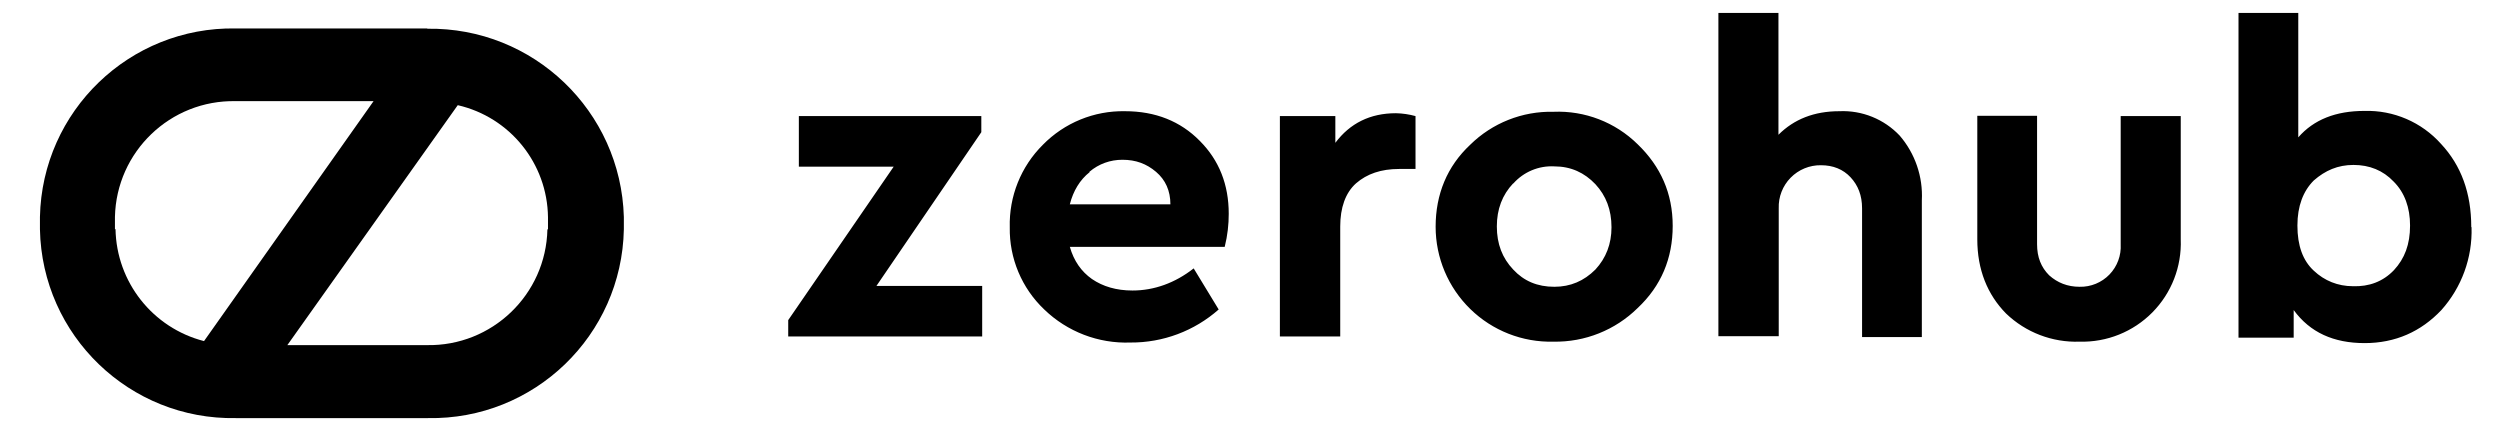
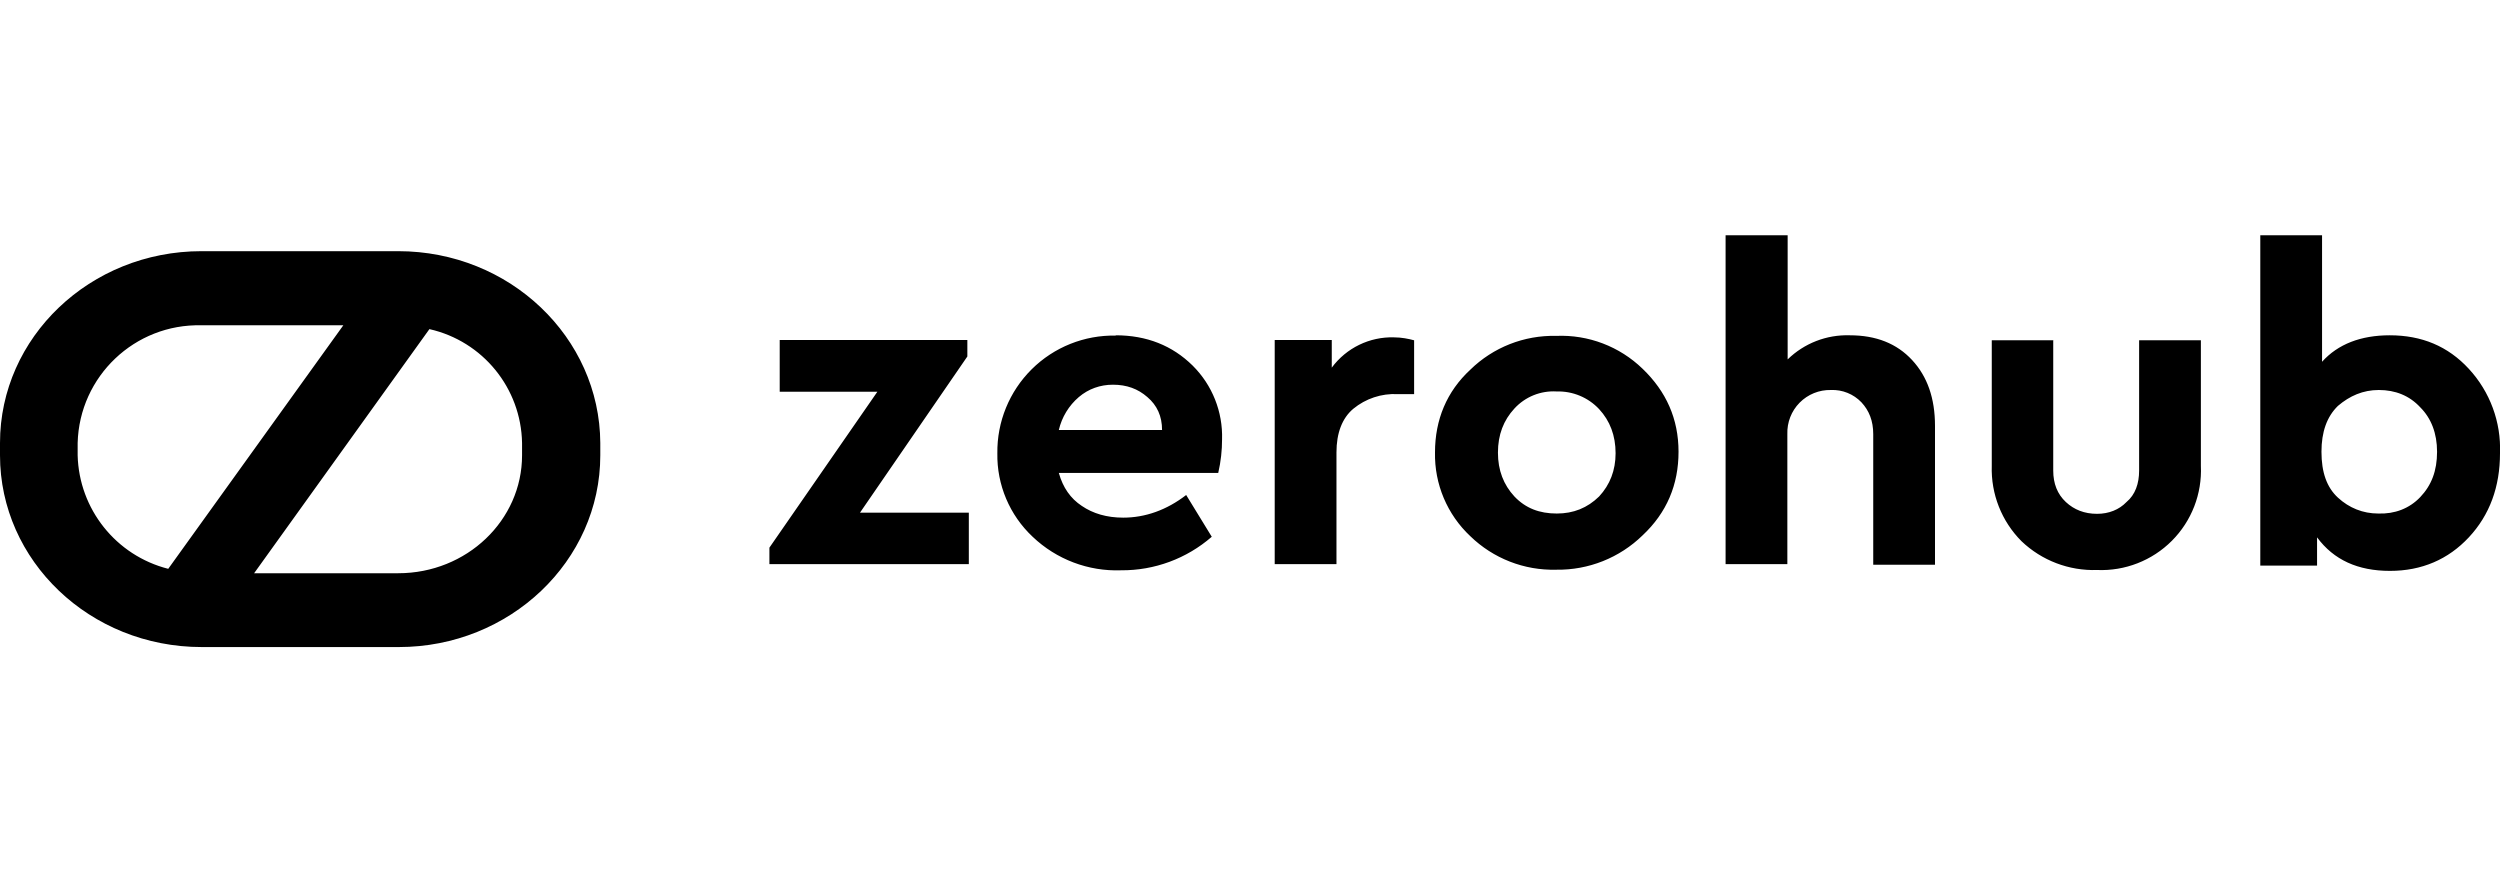
- <svg xmlns="http://www.w3.org/2000/svg" width="116" height="20" viewBox="0 0 86 15">
-   <g fill-rule="evenodd">
-     <path d="M14.37.99H7.7A6.7 6.7 0 0 0 .89 7.55v.43a6.7 6.7 0 0 0 6.82 6.57h6.68a6.7 6.7 0 0 0 6.82-6.57v-.43A6.74 6.74 0 0 0 14.37 1zM3.5 7.98v-.43a4.12 4.12 0 0 1 4.2-4.03h4.8L6.6 11.87a4.1 4.1 0 0 1-3.08-3.9zm15.05 0a4.12 4.12 0 0 1-4.2 4.03H9.5l5.93-8.35a4.05 4.05 0 0 1 3.14 3.9v.42z" fill-rule="nonzero" />
-     <path d="M66.38 6.97a3.2 3.2 0 0 0-.77-2.25 2.72 2.72 0 0 0-2.1-.85c-.88 0-1.58.28-2.12.82V.45H59.3V11.7h2.1V7.25a1.45 1.45 0 0 1 1.47-1.5c.42 0 .77.14 1.03.42.26.28.4.63.4 1.08v4.48h2.08V6.97zM42.12 8.59h-5.39c.14.49.4.86.77 1.12.38.26.85.4 1.41.4.75 0 1.48-.26 2.13-.77l.87 1.43a4.59 4.59 0 0 1-3.07 1.15 4.1 4.1 0 0 1-3-1.15 3.85 3.85 0 0 1-1.2-2.86 3.9 3.9 0 0 1 1.15-2.87 3.9 3.9 0 0 1 2.86-1.17c1.06 0 1.93.35 2.6 1.03.68.68 1.01 1.53 1.01 2.54 0 .37-.04.75-.14 1.15zm-4.7-2.6c-.34.27-.57.65-.69 1.12h3.5c0-.47-.17-.85-.5-1.13-.33-.28-.7-.42-1.17-.42-.42 0-.82.14-1.15.42zm-3.74 3.96v1.76h-6.75v-.57L30.6 5.8h-3.3V4.04h6.35v.56L30 9.95h3.68zm15.08-4.06V4.04a2.8 2.8 0 0 0-.68-.1c-.9 0-1.6.35-2.11 1.03v-.93h-1.93v7.67h2.1V7.88c0-.65.18-1.17.55-1.5.38-.33.87-.5 1.5-.5h.57zm7.73-.87c.8.77 1.22 1.71 1.22 2.84s-.4 2.09-1.22 2.86a4.07 4.07 0 0 1-2.93 1.17 4 4 0 0 1-4.1-4c0-1.13.4-2.1 1.2-2.85a4 4 0 0 1 2.9-1.15 3.94 3.94 0 0 1 2.93 1.13zm-4.33 1.36c-.38.4-.57.9-.57 1.5 0 .61.19 1.1.57 1.5.37.4.84.6 1.43.6.56 0 1.03-.2 1.43-.6.37-.4.56-.89.56-1.47 0-.61-.19-1.1-.56-1.5-.38-.4-.85-.62-1.43-.62a1.78 1.78 0 0 0-1.43.6zm23.23 1.95a3.43 3.43 0 0 1-3.52 3.56 3.52 3.52 0 0 1-2.56-.98c-.65-.66-1-1.53-1-2.58v-4.3h2.08V8.5c0 .45.14.8.42 1.08.29.26.64.4 1.06.4A1.4 1.4 0 0 0 73.3 8.5V4.04h2.09v4.29zM85.5 7.9c0-1.18-.35-2.14-1.05-2.89a3.44 3.44 0 0 0-2.67-1.15c-.99 0-1.76.3-2.3.92V.45H77.4v11.3h1.92v-.96c.57.78 1.39 1.15 2.47 1.15 1.07 0 1.96-.4 2.67-1.15a4.13 4.13 0 0 0 1.05-2.88zm-2.13-.05c0 .66-.19 1.15-.56 1.55-.38.4-.87.58-1.43.56-.52 0-.99-.19-1.36-.54-.38-.35-.57-.87-.57-1.57 0-.68.2-1.2.57-1.57.4-.35.84-.54 1.38-.54.56 0 1.03.19 1.4.58.38.38.57.9.57 1.53z" />
-   </g>
+ <svg xmlns="http://www.w3.org/2000/svg" width="85" height="30" viewBox="0 0 85 30">
+   <path d="M13.54 8.54c3.79 0 6.85 2.93 6.87 6.52v.42c0 3.6-3.08 6.52-6.85 6.52h-6.7C3.05 22 0 19.06 0 15.48v-.42c0-3.59 3.06-6.52 6.85-6.52zm1.06 2.65l-5.96 8.3h4.9c2.33 0 4.21-1.8 4.21-4.01v-.42a4.04 4.04 0 0 0-3.15-3.87zM78.95 8v4.3c.54-.6 1.32-.9 2.3-.9 1.09 0 1.98.37 2.69 1.14A4 4 0 0 1 85 15.41c0 1.14-.35 2.1-1.06 2.86-.7.75-1.6 1.14-2.68 1.14-1.09 0-1.91-.37-2.48-1.14v.96h-1.93V8h2.1zm-41.02 3.4c1.06 0 1.93.35 2.62 1.03a3.39 3.39 0 0 1 1 2.51c0 .37-.04.75-.13 1.14H36c.14.5.4.87.78 1.12.38.26.85.4 1.41.4.75 0 1.48-.26 2.14-.77l.87 1.42a4.64 4.64 0 0 1-3.08 1.14 4.14 4.14 0 0 1-3.01-1.14 3.8 3.8 0 0 1-1.2-2.84 3.95 3.95 0 0 1 4.03-4zm14.98.02a3.98 3.98 0 0 1 2.94 1.12c.8.77 1.22 1.7 1.22 2.82 0 1.12-.4 2.07-1.22 2.84a4.11 4.11 0 0 1-2.94 1.17 4.04 4.04 0 0 1-2.92-1.14 3.8 3.8 0 0 1-1.2-2.85c0-1.11.4-2.07 1.2-2.81a4.04 4.04 0 0 1 2.92-1.15zm16.9.14V16c0 .44.14.8.43 1.07.28.26.63.4 1.06.4.4 0 .75-.14 1-.4.3-.25.43-.63.43-1.07v-4.43h2.1v4.27a3.39 3.39 0 0 1-3.53 3.54 3.55 3.55 0 0 1-2.57-.98 3.47 3.47 0 0 1-1.01-2.56v-4.27h2.1zm-58.13-.5H6.85a4.11 4.11 0 0 0-4.21 4v.42a4.09 4.09 0 0 0 3.08 3.86l5.96-8.29zM60.78 8v4.22a2.89 2.89 0 0 1 2.11-.82c.9 0 1.6.28 2.12.84.52.56.78 1.3.78 2.24v4.72h-2.1v-4.44c0-.45-.14-.8-.4-1.08a1.36 1.36 0 0 0-1.04-.42 1.45 1.45 0 0 0-1.48 1.5v4.42h-2.1V8h2.1zm-27.89 3.56v.56l-3.65 5.31h3.7v1.75h-6.78v-.56l3.67-5.3h-3.32v-1.76h6.38zm14.5-.09c.27 0 .5.05.69.1v1.83h-.56a2.2 2.2 0 0 0-1.51.5c-.38.32-.57.83-.57 1.48v3.8h-2.1v-7.62h1.94v.94a2.54 2.54 0 0 1 2.12-1.03zm5.54 1.84a1.8 1.8 0 0 0-1.44.58c-.37.4-.56.89-.56 1.5 0 .6.19 1.09.56 1.49.38.4.85.58 1.44.58.57 0 1.04-.19 1.44-.58.37-.4.56-.89.56-1.47 0-.6-.19-1.1-.56-1.5a1.9 1.9 0 0 0-1.44-.6zm27.95-.05c-.54 0-.99.2-1.39.54-.38.37-.56.89-.56 1.56 0 .7.18 1.21.56 1.56.38.35.85.54 1.37.54.56.02 1.06-.17 1.43-.56.38-.4.57-.89.57-1.54 0-.63-.2-1.14-.57-1.51-.37-.4-.85-.59-1.41-.59zm-43.04-.18c-.43 0-.83.14-1.16.42a2.1 2.1 0 0 0-.68 1.12h3.51c0-.47-.17-.84-.5-1.12-.32-.28-.7-.42-1.17-.42z" fill-rule="nonzero" />
</svg>
